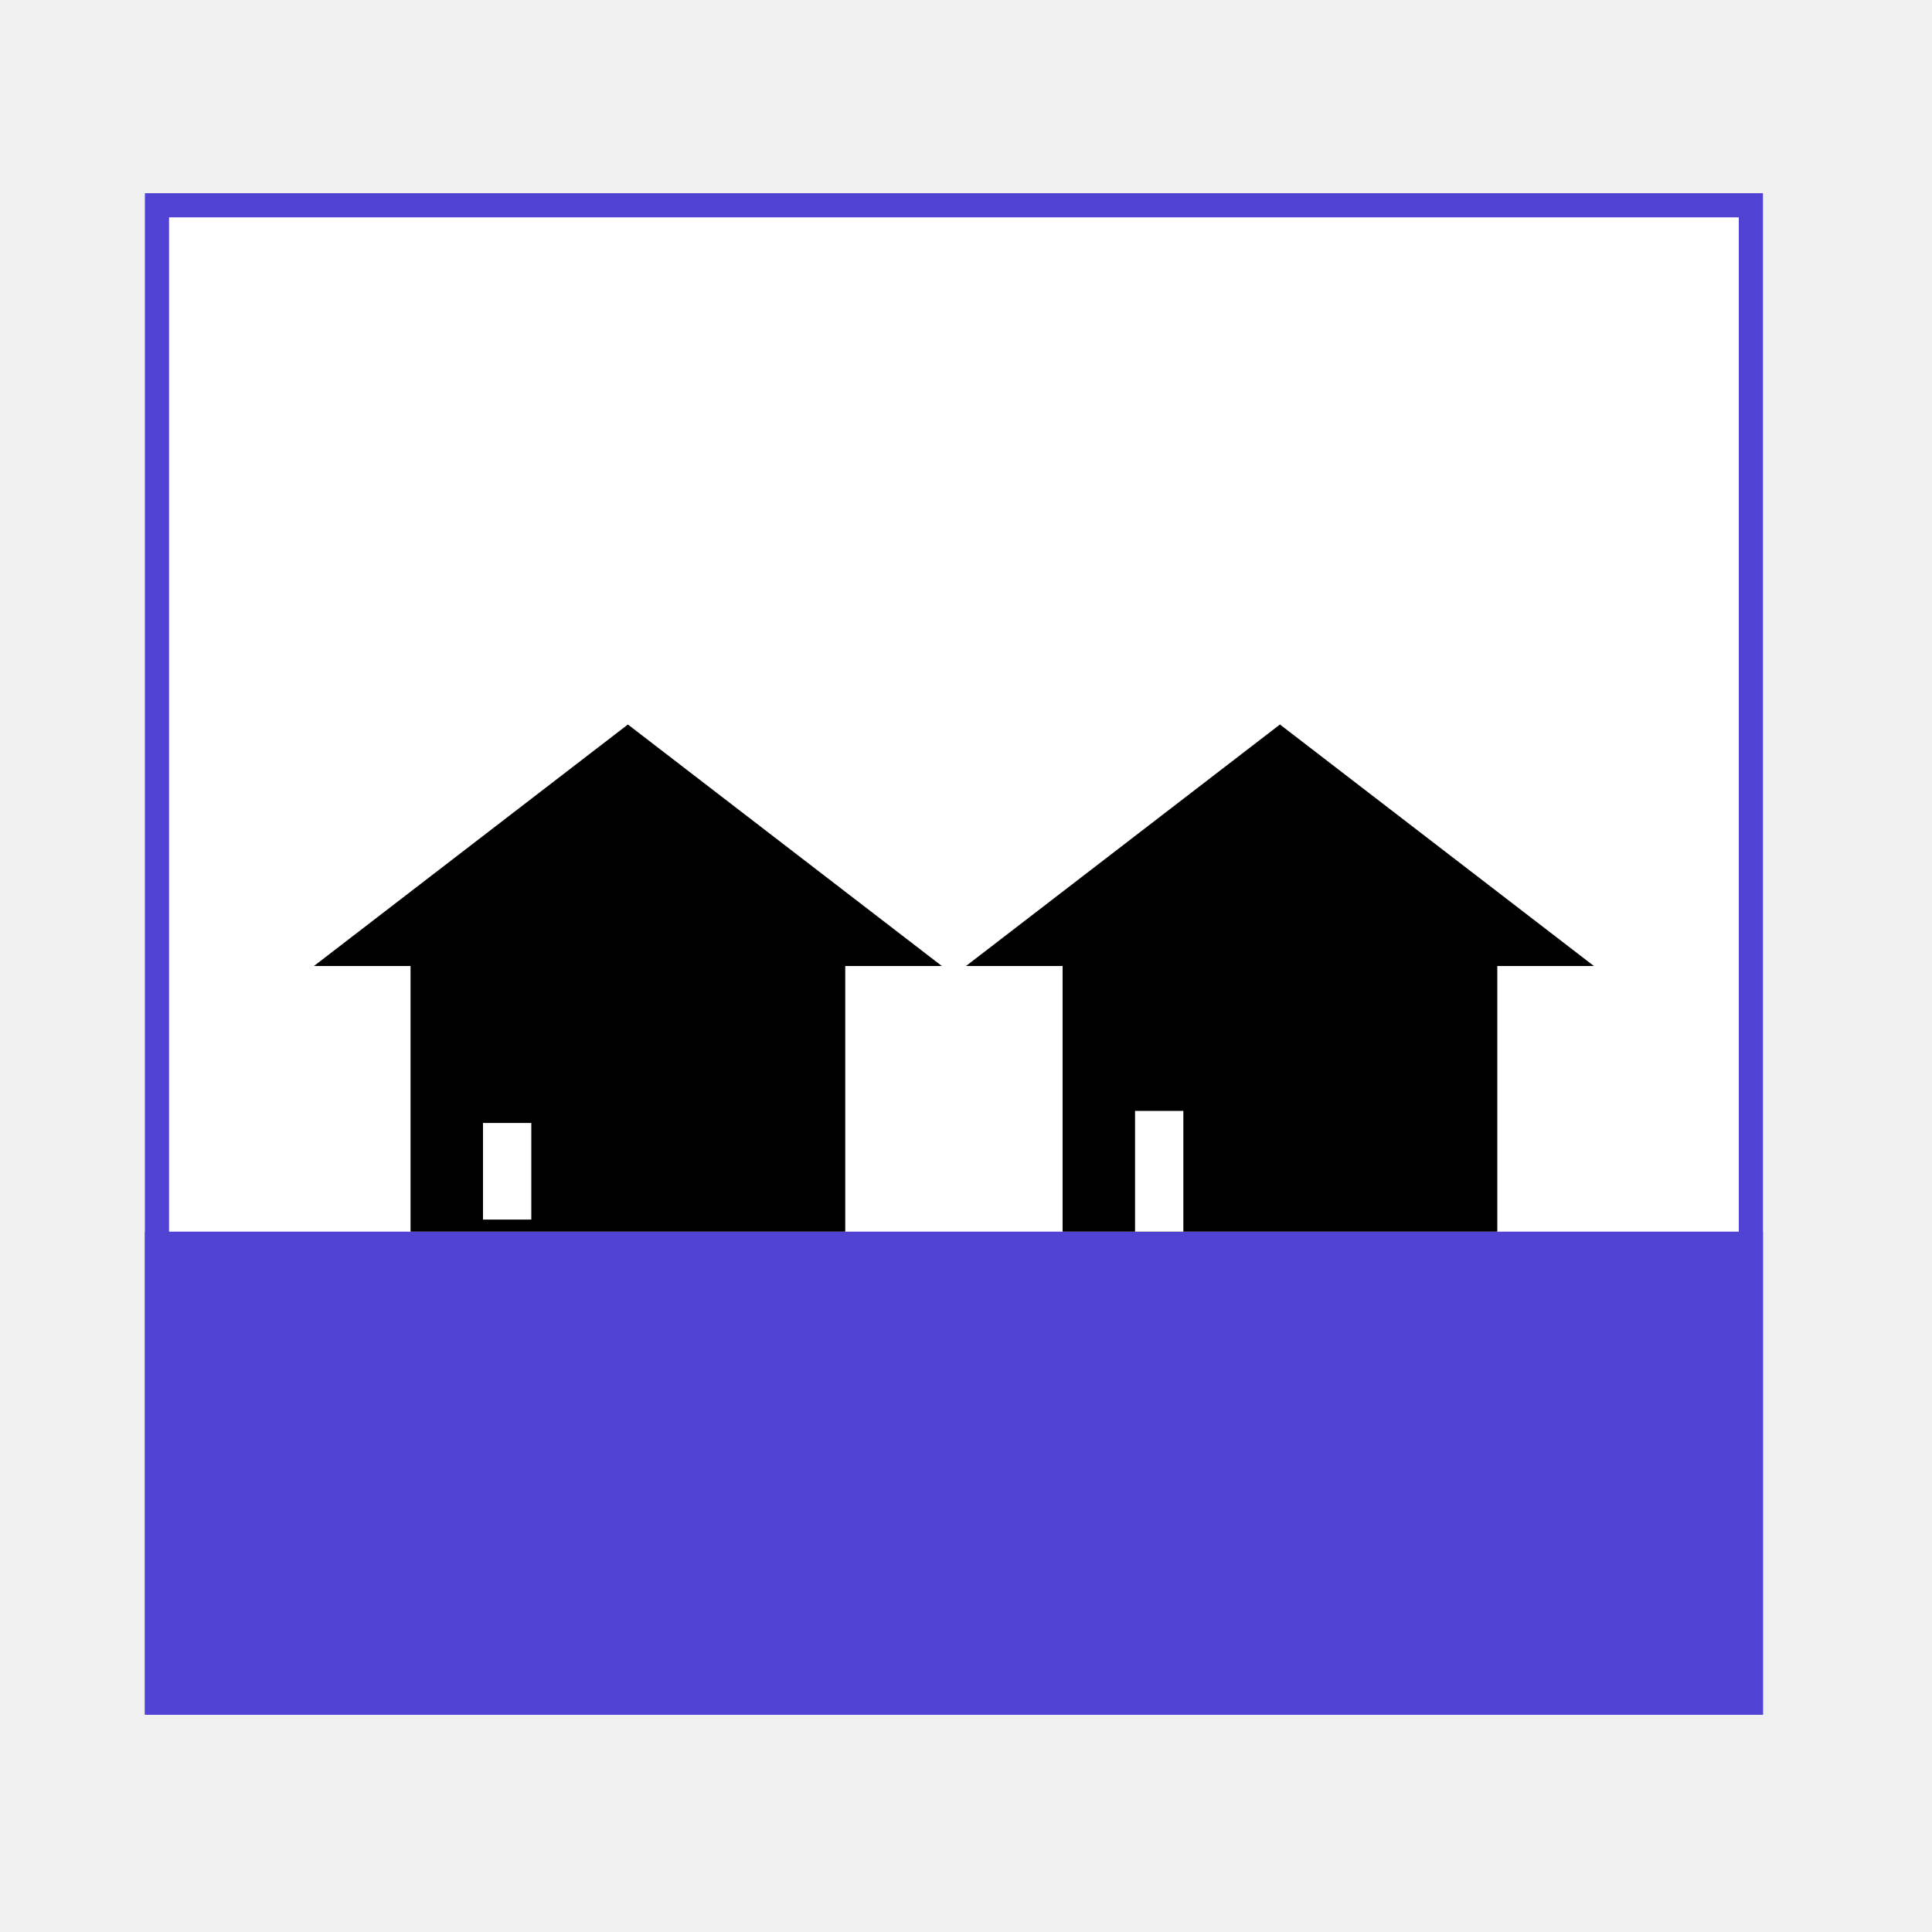
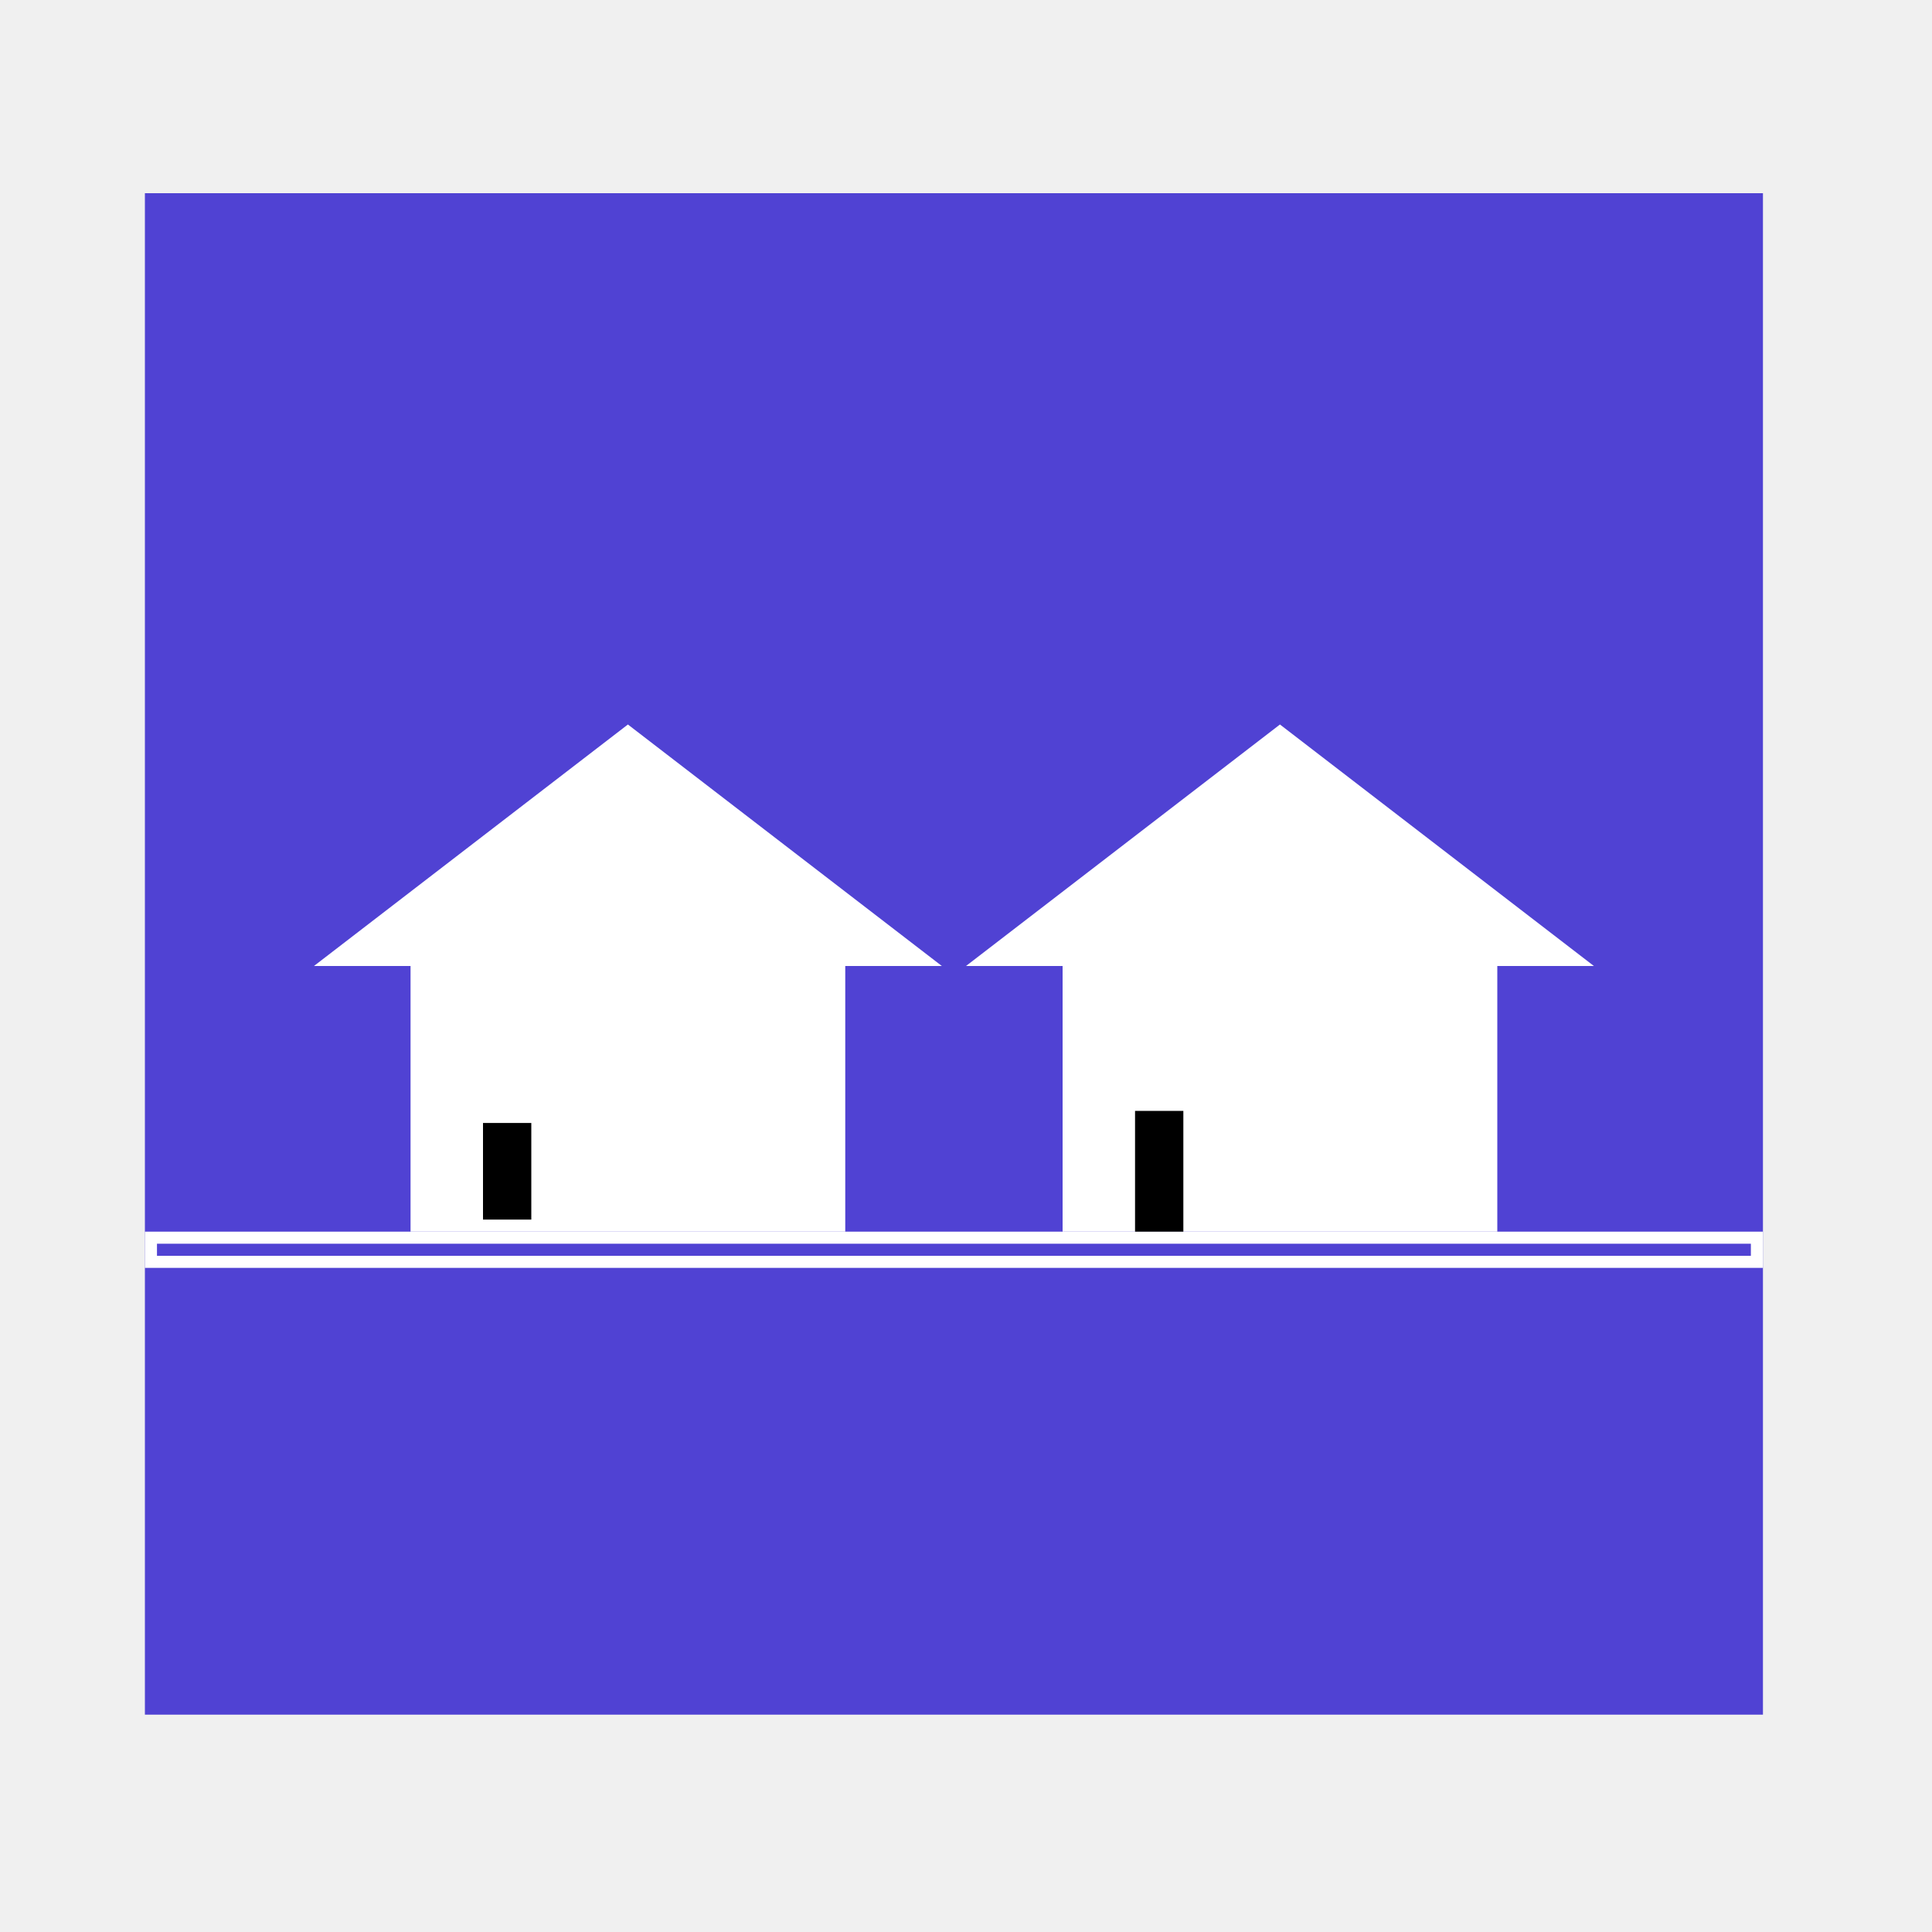
<svg xmlns="http://www.w3.org/2000/svg" width="80px" height="80px" viewBox="0 0 80 80" version="1.1">
  <g id="suburb" stroke="none" stroke-width="1" fill="none" fill-rule="evenodd">
-     <rect id="Rectangle" stroke="#5042D3" fill="#FFFFFF" x="6.5" y="8.5" width="66" height="62" />
-     <rect id="Rectangle" fill="#5042D3" x="6" y="51" width="67" height="20" />
+     <rect id="Rectangle" stroke="#5042D3" fill="#5042D3" x="6.5" y="8.5" width="66" height="62" />
+     <rect id="Rectangle" stroke="#FFFFFF" stroke-width="0.5" x="6.25" y="51.25" width="66.5" height="1" />
    <g id="Group" transform="translate(13, 30)">
-       <rect id="Rectangle" fill="#000000" x="4" y="8" width="18" height="13" />
-       <polygon id="Triangle" fill="#000000" points="13 0 26 10 0 10" />
-       <rect id="Rectangle" fill="#FFFFFF" x="7" y="16.5" width="2" height="4" />
+       <rect id="Rectangle" fill="#FFFFFF" x="4" y="8" width="18" height="13" />
+       <polygon id="Triangle" fill="#FFFFFF" points="13 0 26 10 0 10" />
+       <rect id="Rectangle" fill="#000000" x="7" y="16.5" width="2" height="4" />
    </g>
    <g id="Group-Copy" transform="translate(40, 30)">
-       <rect id="Rectangle" fill="#000000" x="4" y="8" width="18" height="13" />
-       <polygon id="Triangle" fill="#000000" points="13 0 26 10 0 10" />
-       <rect id="Rectangle" fill="#FFFFFF" x="7" y="16" width="2" height="5" />
+       <rect id="Rectangle" fill="#FFFFFF" x="4" y="8" width="18" height="13" />
+       <polygon id="Triangle" fill="#FFFFFF" points="13 0 26 10 0 10" />
+       <rect id="Rectangle" fill="#000000" x="7" y="16" width="2" height="5" />
    </g>
  </g>
</svg>
